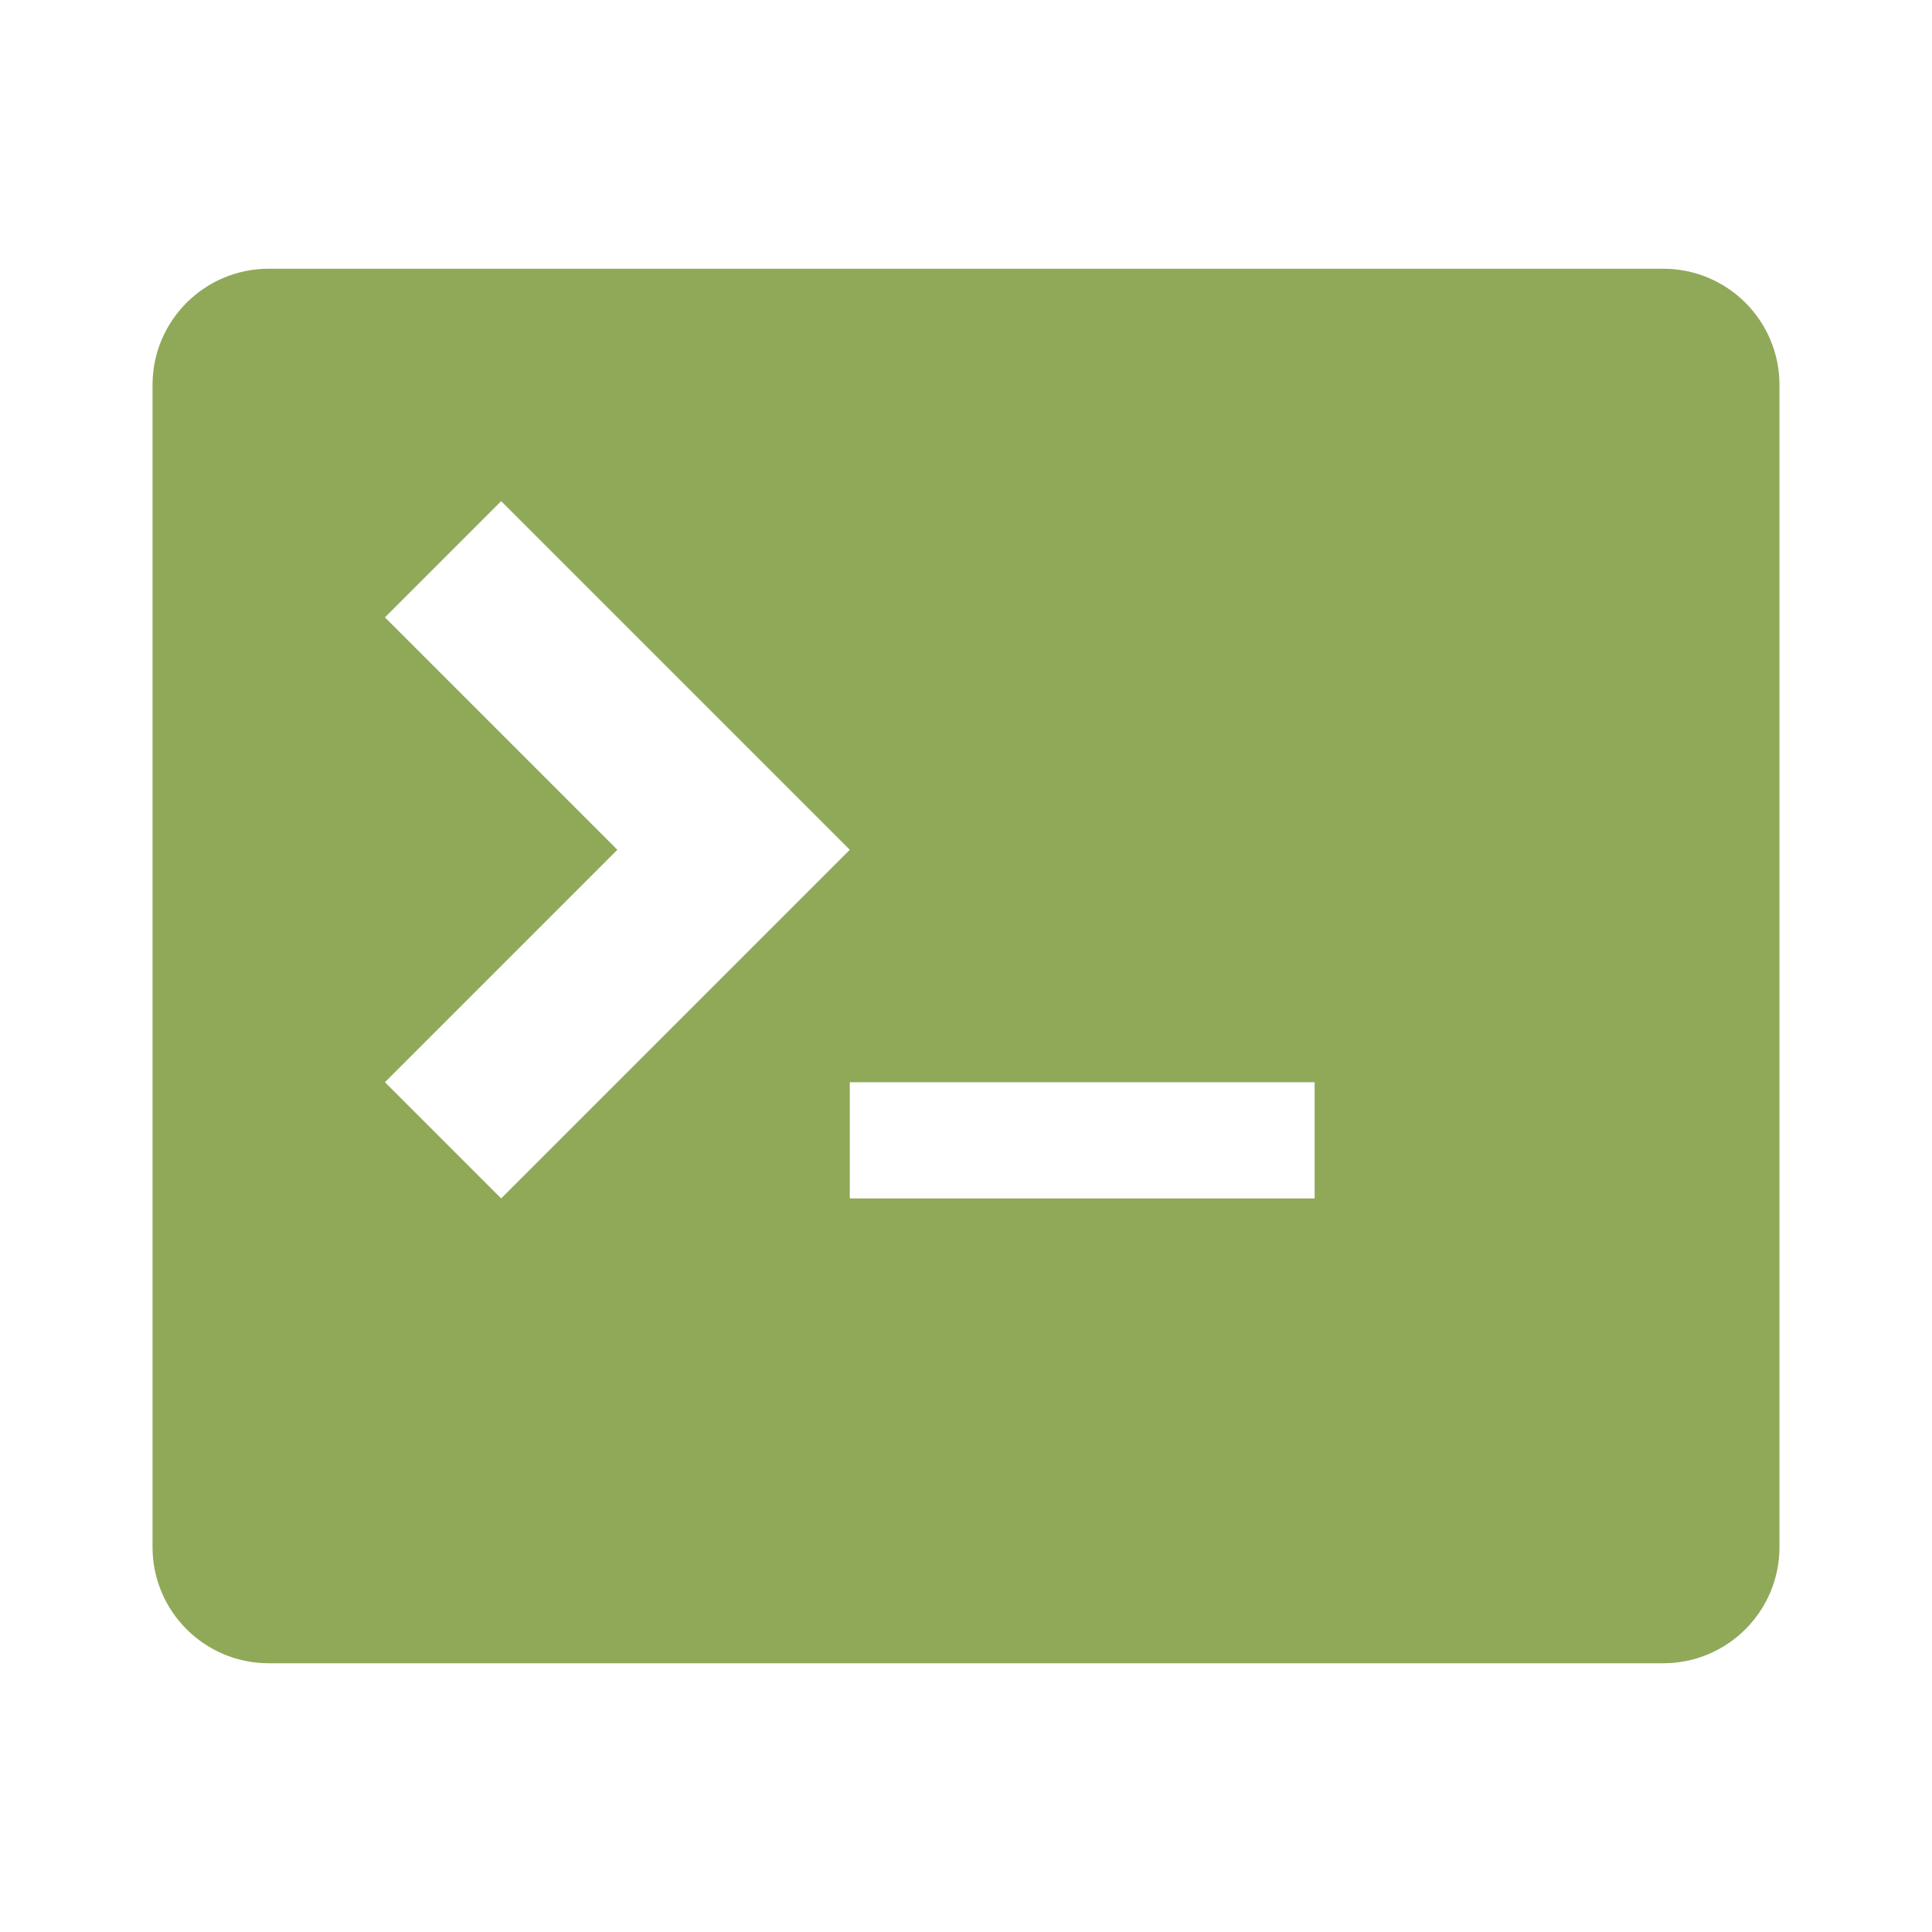
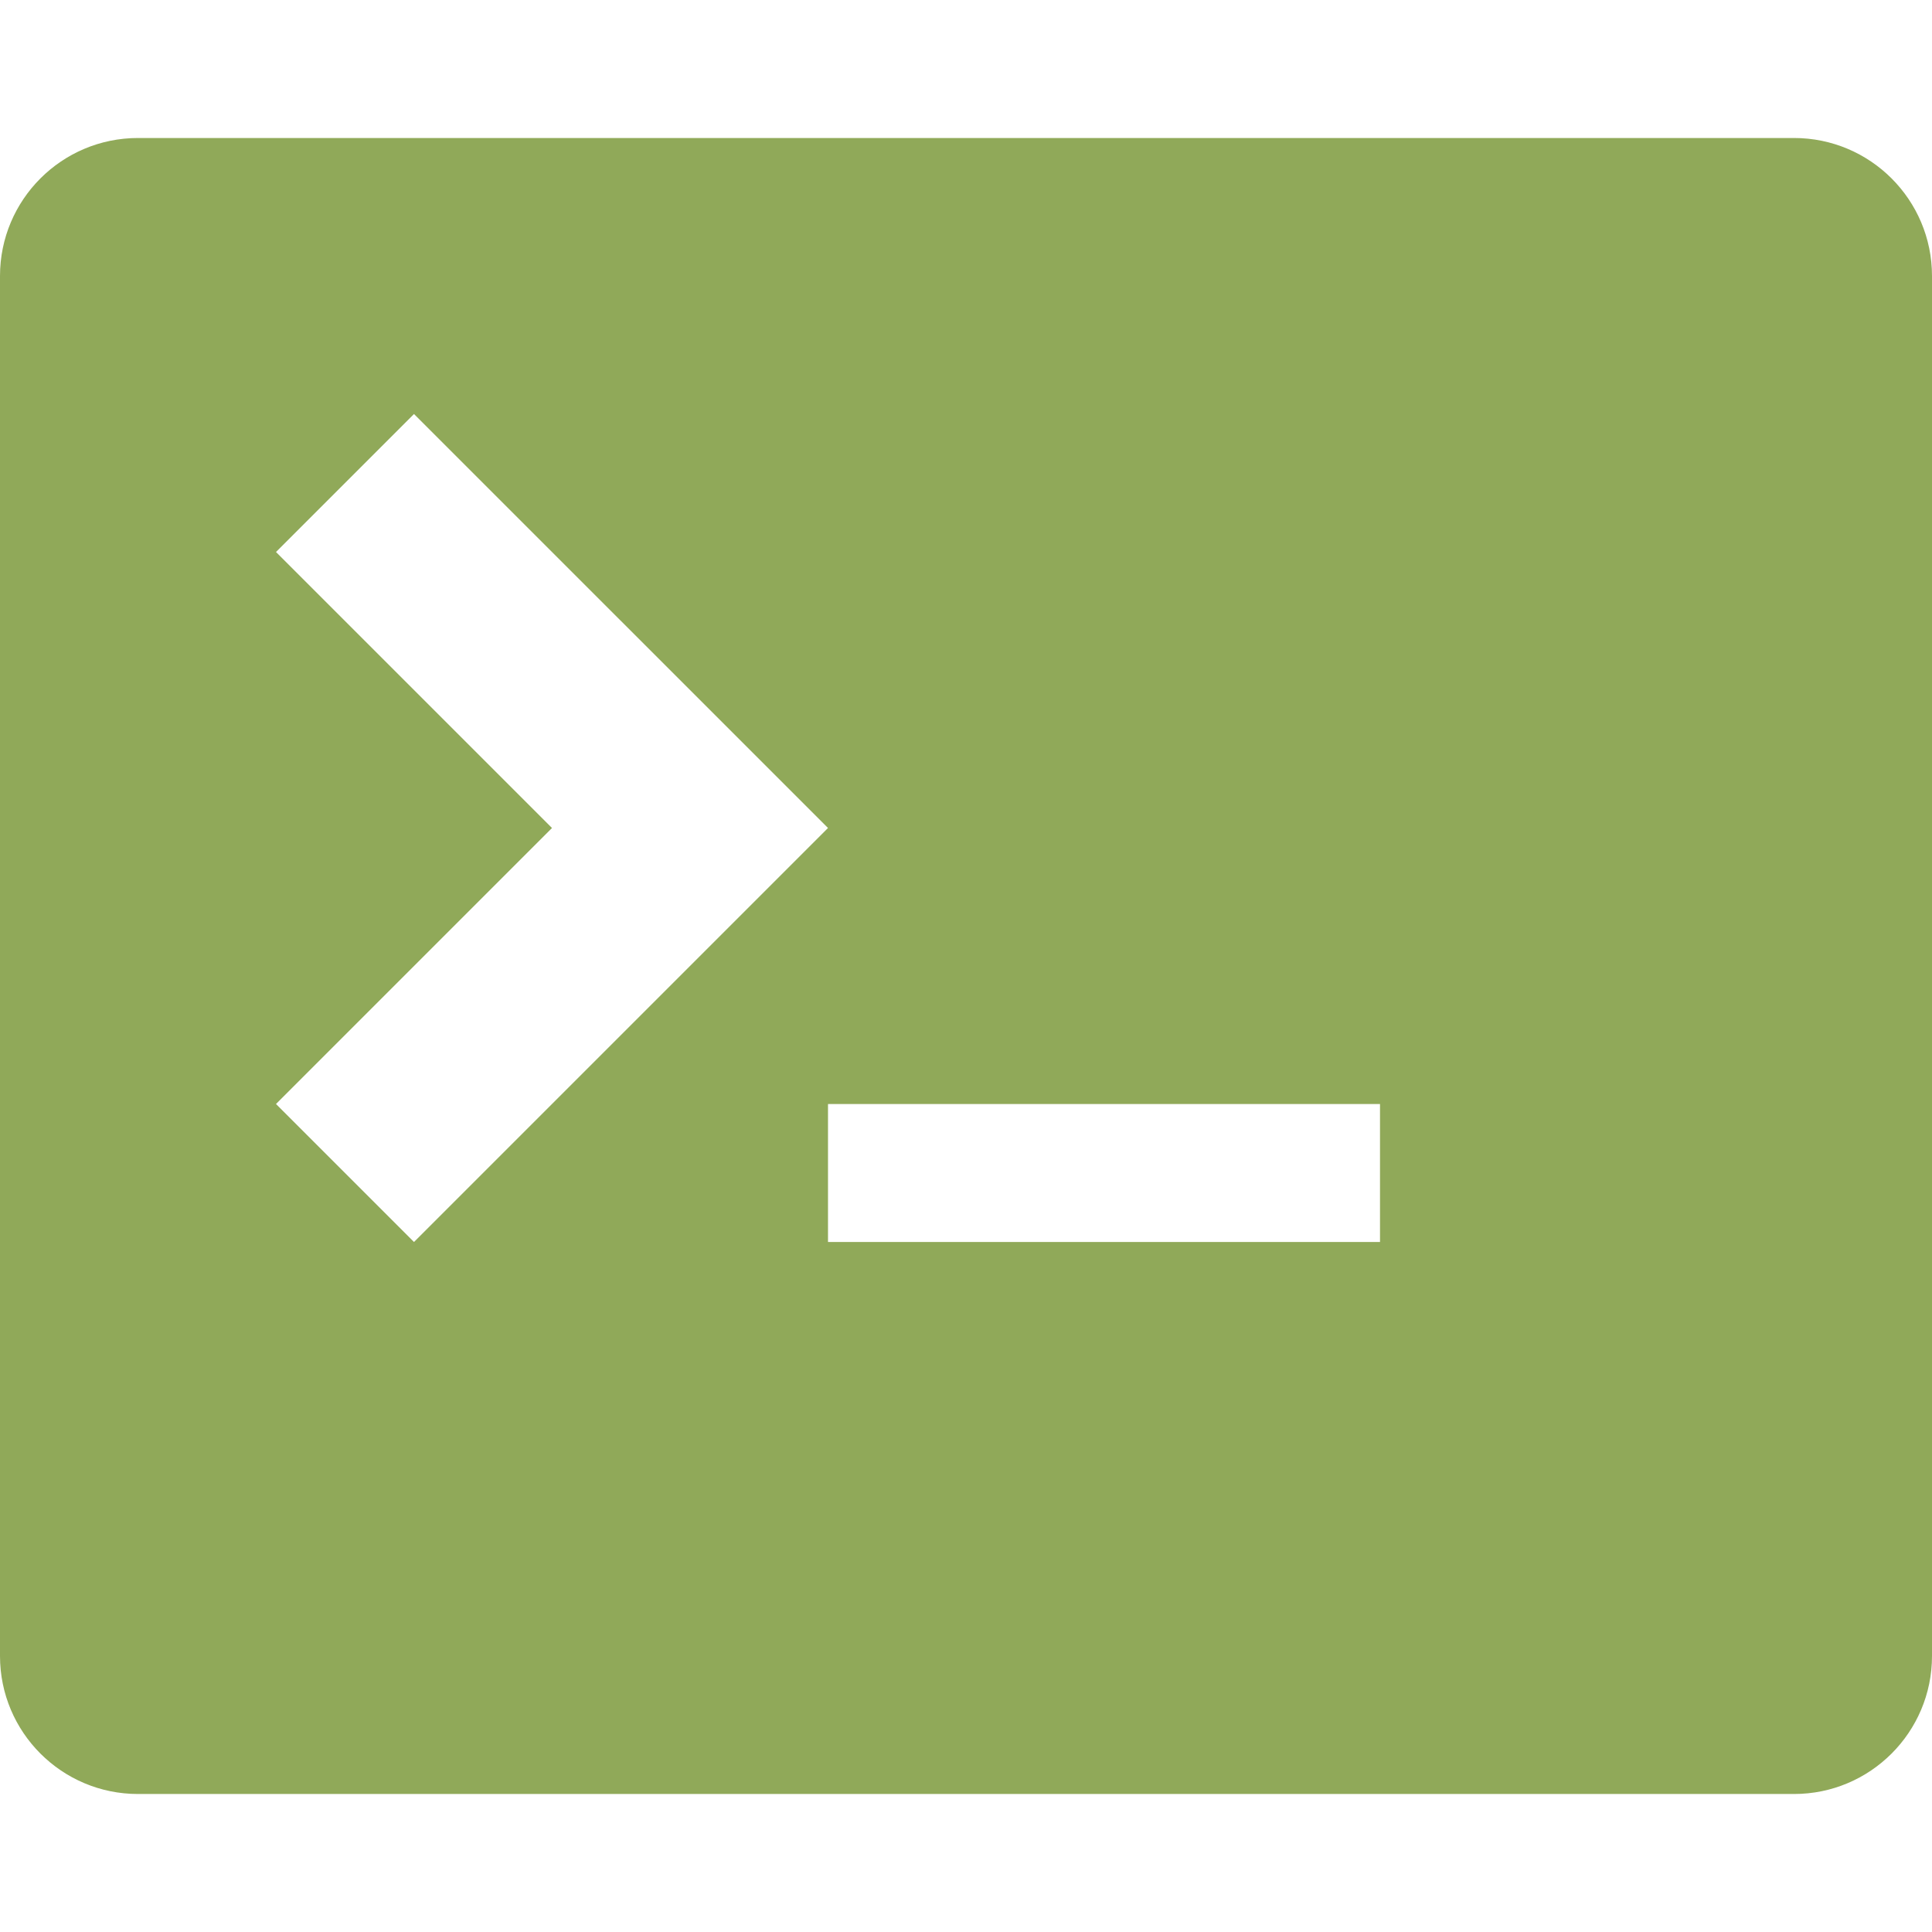
- <svg xmlns="http://www.w3.org/2000/svg" version="1.1" x="0px" y="0px" width="16px" height="16px" viewBox="-48 -48 608 608" fill="#90A959">
+ <svg xmlns="http://www.w3.org/2000/svg" version="1.1" x="0px" y="0px" width="16px" height="16px" viewBox="0 0 512 512" fill="#90A959">
  <path d="M475.429,36.571H36.571C16.371,36.571,0,52.943,0,73.143v365.714c0,20.2,16.371,36.571,36.571,36.571h438.857C495.629,475.429,512,459.057,512,438.857V73.143C512,52.943,495.629,36.571,475.429,36.571z M73.143,292.571l73.143-73.143l-73.143-73.143l36.571-36.571l109.714,109.714L109.714,329.143L73.143,292.571z M365.714,329.143H219.429v-36.571h146.286V329.143z" />
</svg>
